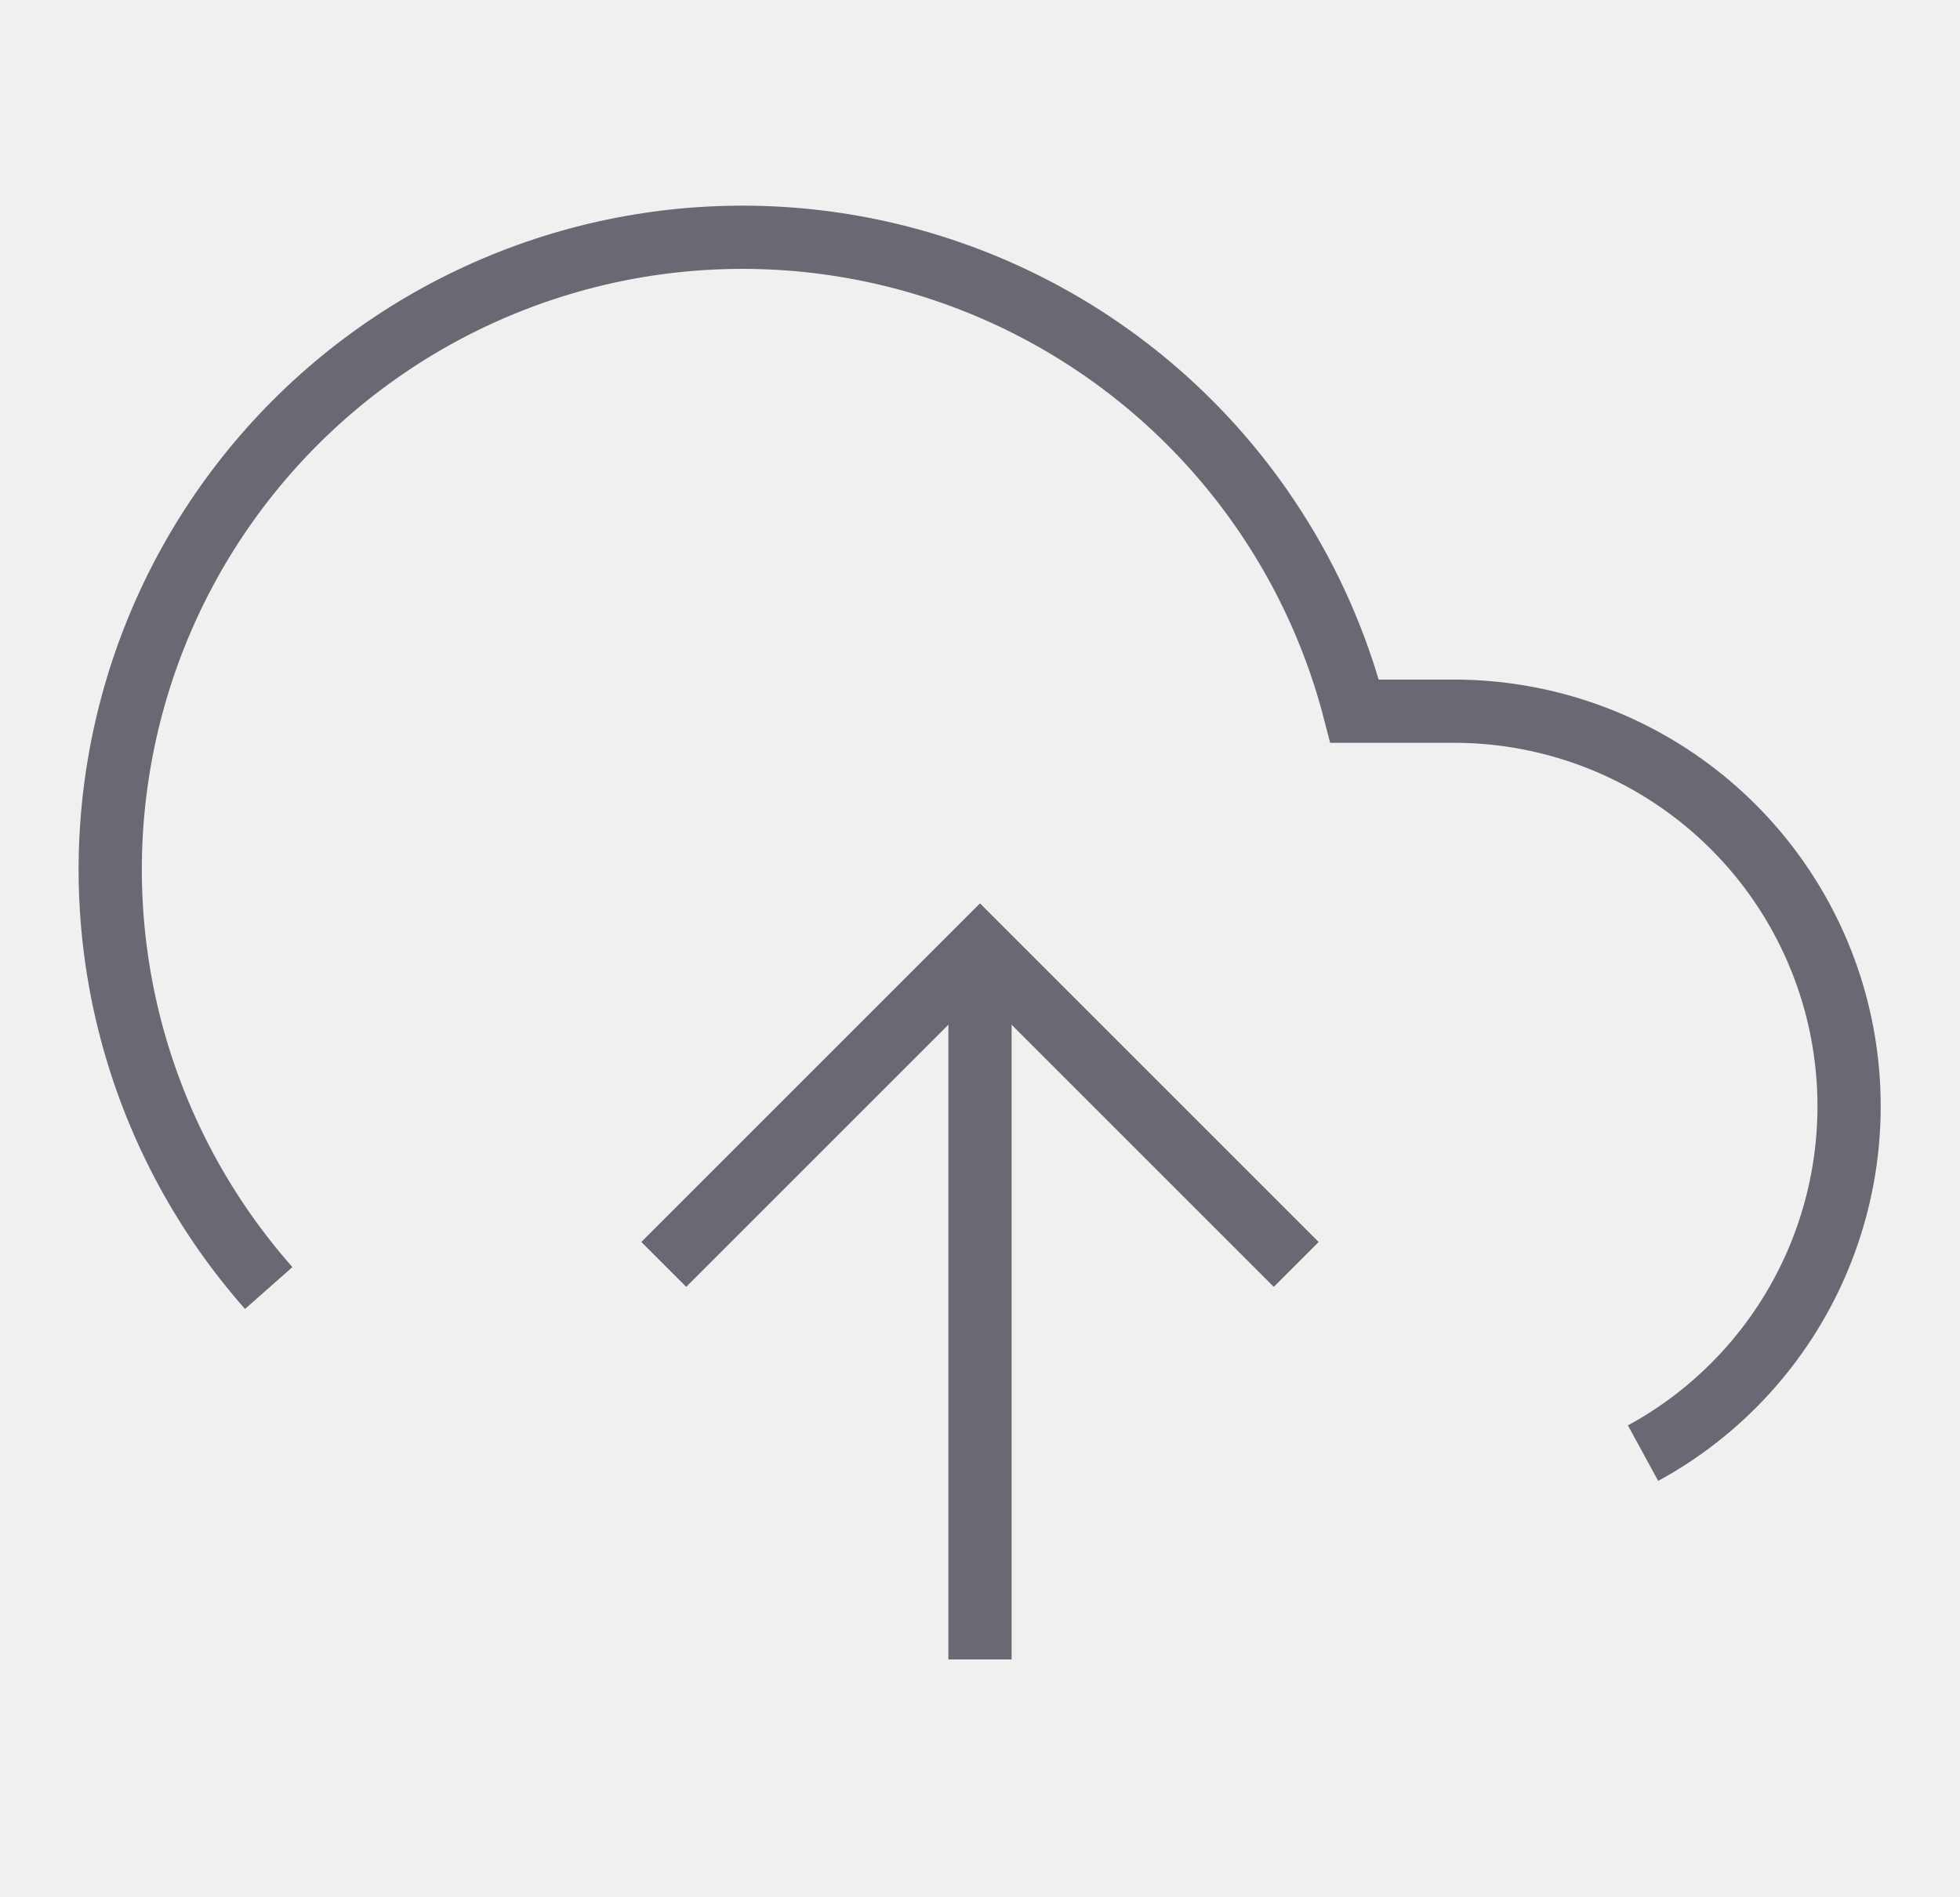
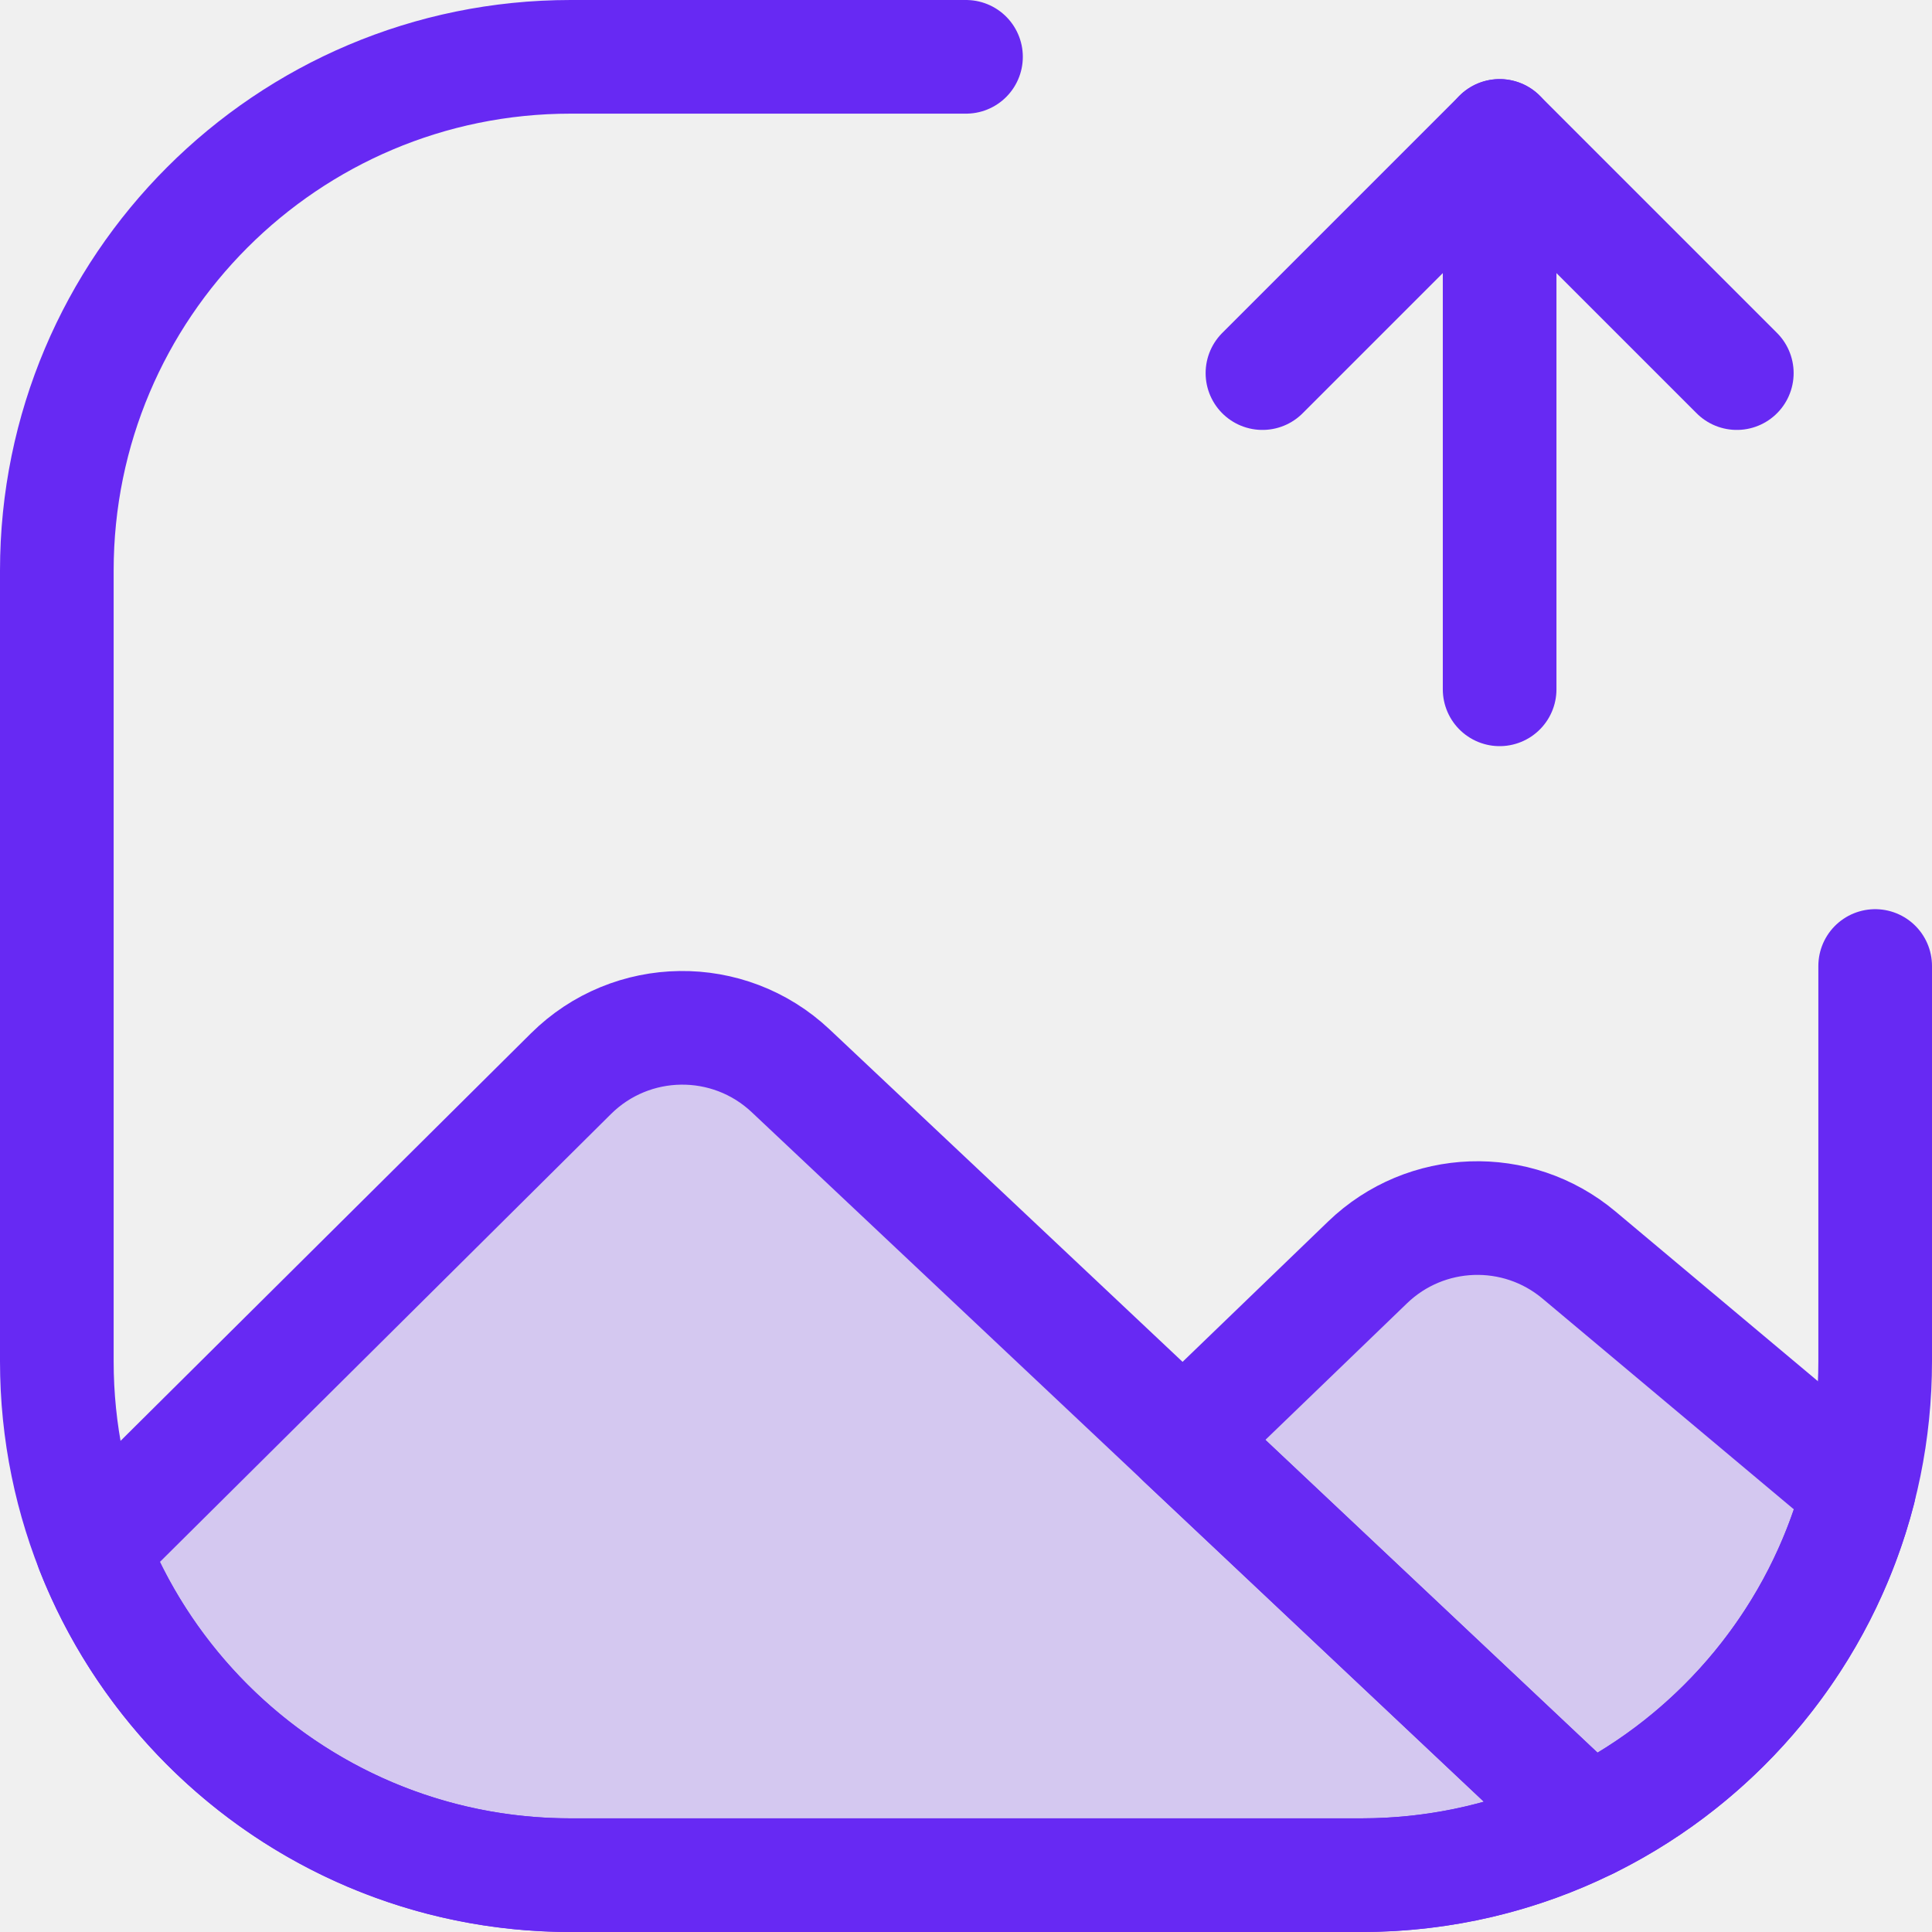
- <svg xmlns="http://www.w3.org/2000/svg" width="31" height="30" viewBox="0 0 31 30" fill="none">
-   <g clipPath="url(#clip0_7943_4443)">
-     <path d="M20.5 20L15.5 15L10.5 20" stroke="#696974" strokeWidth="2.5" strokeLinecap="round" strokeLinejoin="round" />
-     <path d="M15.5 15V26.25" stroke="#696974" strokeWidth="2.5" strokeLinecap="round" strokeLinejoin="round" />
-     <path d="M25.987 22.987C27.206 22.323 28.17 21.271 28.725 19.998C29.28 18.725 29.395 17.304 29.053 15.958C28.71 14.613 27.929 13.419 26.833 12.567C25.737 11.714 24.388 11.251 23 11.25H21.425C21.047 9.786 20.341 8.428 19.362 7.276C18.383 6.124 17.156 5.21 15.773 4.601C14.389 3.992 12.886 3.704 11.375 3.76C9.864 3.815 8.386 4.213 7.051 4.922C5.716 5.631 4.56 6.634 3.668 7.854C2.776 9.075 2.173 10.482 1.904 11.969C1.634 13.456 1.705 14.986 2.111 16.441C2.518 17.897 3.249 19.242 4.25 20.375" stroke="#696974" strokeWidth="2.5" strokeLinecap="round" strokeLinejoin="round" />
-     <path d="M20.5 20L15.5 15L10.5 20" stroke="#696974" strokeWidth="2.5" strokeLinecap="round" strokeLinejoin="round" />
-   </g>
-   <defs>
-     <clipPath id="clip0_7943_4443">
-       <rect width="30" height="30" fill="white" transform="translate(0.5)" />
-     </clipPath>
-   </defs>
+ <svg xmlns="http://www.w3.org/2000/svg" width="34" height="34" viewBox="0 0 34 34" fill="none">
+   <path d="M17 1H10.043C5.049 1 1 5.049 1 10.043V23.956C1 28.951 5.049 33 10.043 33H23.956C28.951 33 33 28.951 33 23.956V17" stroke="#6729F3" stroke-width="2" stroke-linecap="round" stroke-linejoin="round" />
+   <path d="M10.043 33H23.956C25.393 33 26.75 32.665 27.956 32.069L13.915 18.845C12.823 17.816 11.112 17.839 10.047 18.896L1.623 27.261C2.942 30.621 6.215 33 10.043 33Z" fill="#6729F3" fill-opacity="0.2" stroke="#6729F3" stroke-width="2" stroke-linecap="round" stroke-linejoin="round" />
+   <path d="M20.819 25.348L24.068 22.215C25.093 21.228 26.697 21.172 27.787 22.086L32.715 26.218C32.053 28.789 30.289 30.918 27.957 32.07L20.819 25.348Z" fill="#6729F3" fill-opacity="0.2" stroke="#6729F3" stroke-width="2" stroke-linecap="round" stroke-linejoin="round" />
+   <path d="M26.391 4.652V12.131" stroke="#6729F3" stroke-width="2" stroke-linecap="round" stroke-linejoin="round" />
+   <path d="M26.391 2.392L30.565 6.566" stroke="#6729F3" stroke-width="2" stroke-linecap="round" stroke-linejoin="round" />
+   <path d="M26.391 2.392L22.217 6.566" stroke="#6729F3" stroke-width="2" stroke-linecap="round" stroke-linejoin="round" />
</svg>
